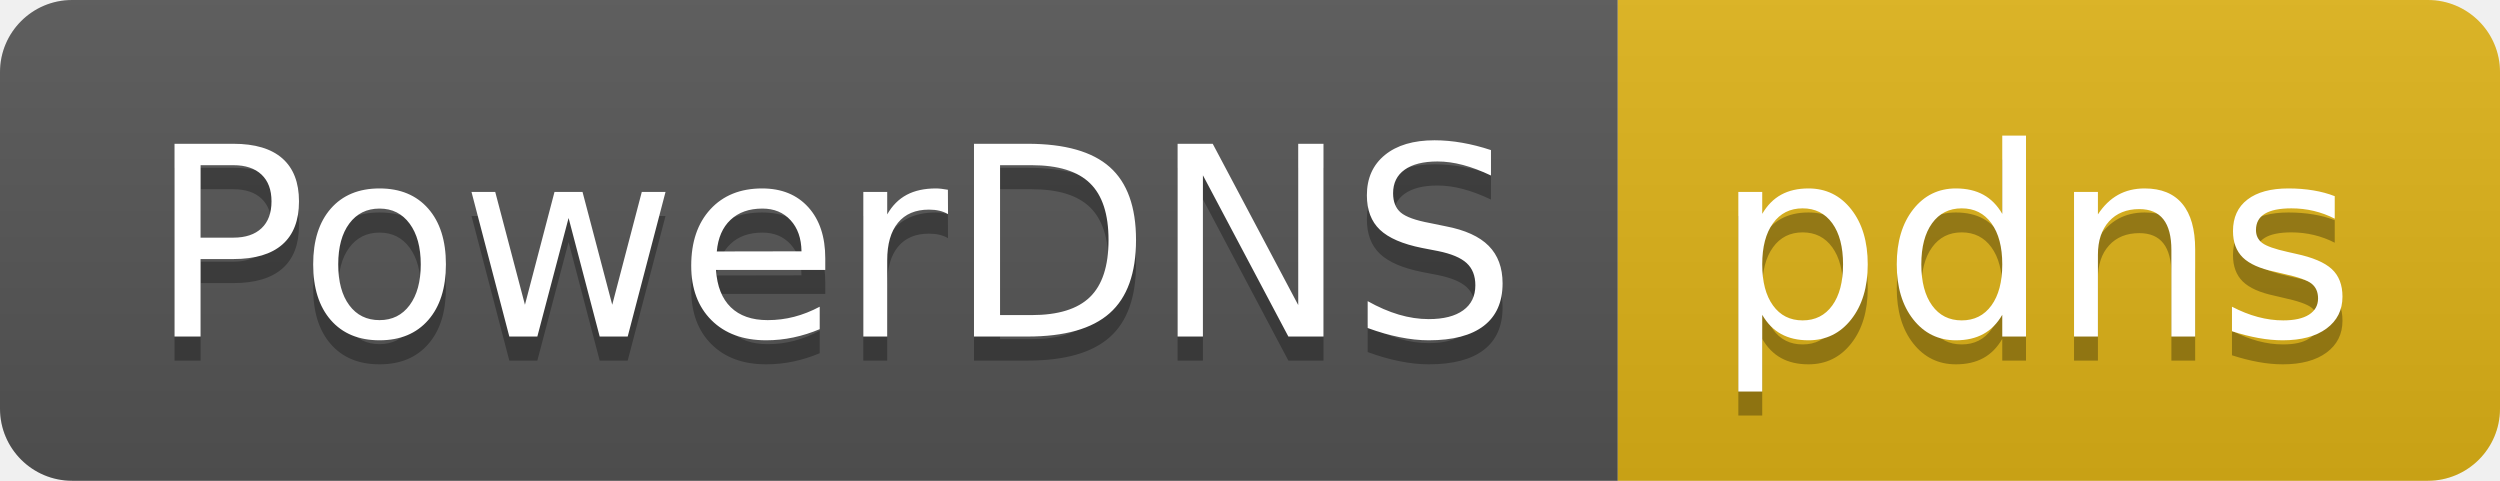
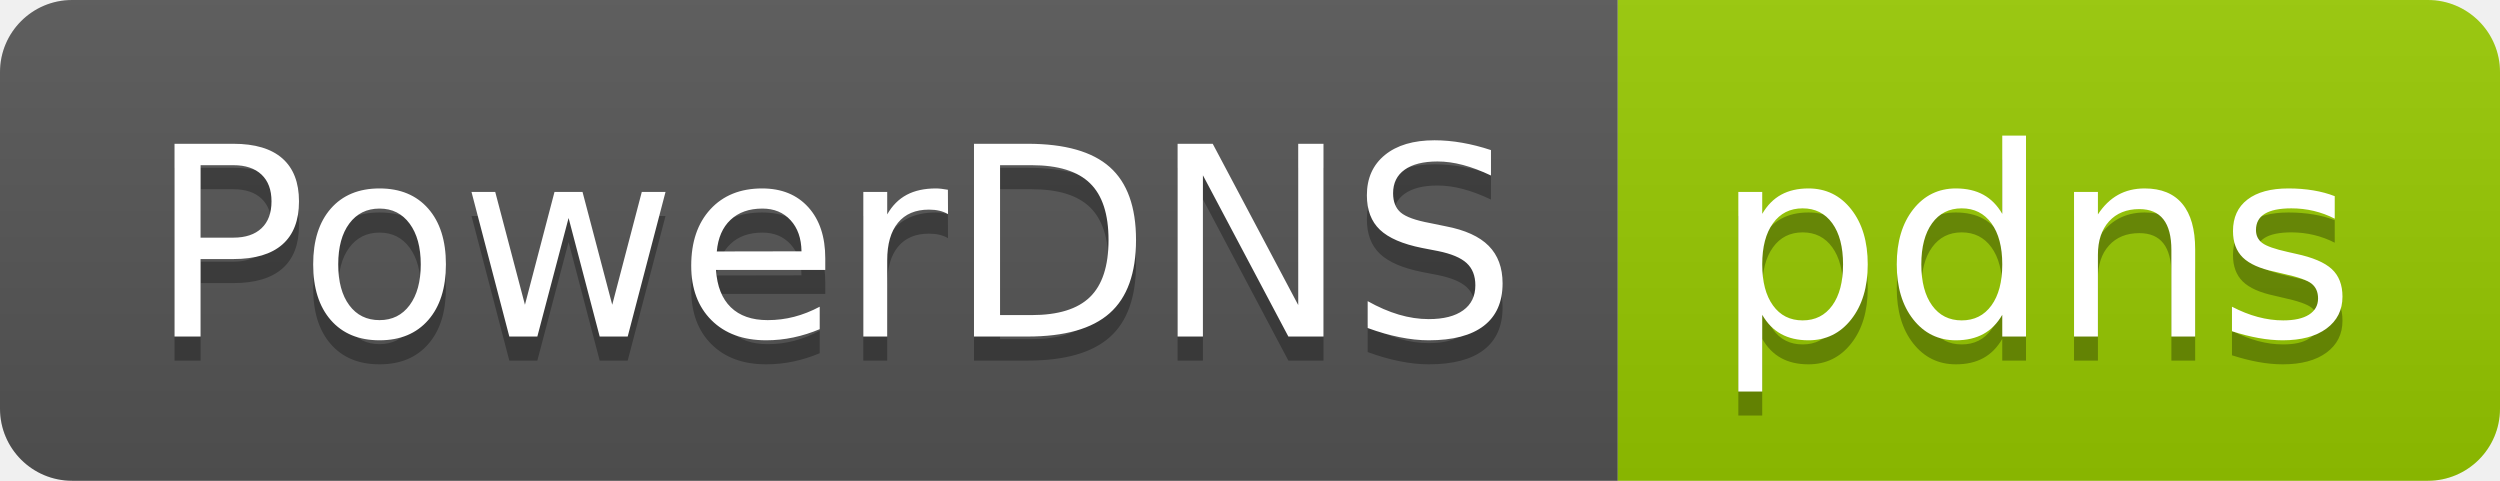
<svg xmlns="http://www.w3.org/2000/svg" height="20" width="104.0">
  <linearGradient id="smooth" x2="0" y2="100%">
    <stop offset="0" stop-color="#bbb" stop-opacity=".1" />
    <stop offset="1" stop-opacity=".1" />
  </linearGradient>
  <clipPath id="round">
    <rect fill="#fff" height="20" rx="3" width="104.0" />
  </clipPath>
  <g clip-path="url(#round)">
    <rect fill="#555" height="20" width="67.3" />
-     <rect fill="#dfb317" height="20" width="36.7" x="67.3" />
+     <rect fill="#97CA00" height="20" width="36.7" x="67.3" />
    <rect fill="url(#smooth)" height="20" width="104.0" />
  </g>
  <g fill="#fff" font-family="DejaVu Sans,Verdana,Geneva,sans-serif" font-size="110" text-anchor="middle">
    <text fill="#010101" fill-opacity=".3" lengthAdjust="spacing" textLength="573.0" transform="scale(0.1)" x="346.5" y="150">PowerDNS</text>
    <text lengthAdjust="spacing" textLength="573.0" transform="scale(0.1)" x="346.5" y="140">PowerDNS</text>
    <text fill="#010101" fill-opacity=".3" lengthAdjust="spacing" textLength="267.0" transform="scale(0.1)" x="846.5" y="150">pdns</text>
    <text lengthAdjust="spacing" textLength="267.0" transform="scale(0.1)" x="846.5" y="140">pdns</text>
  </g>
</svg>
